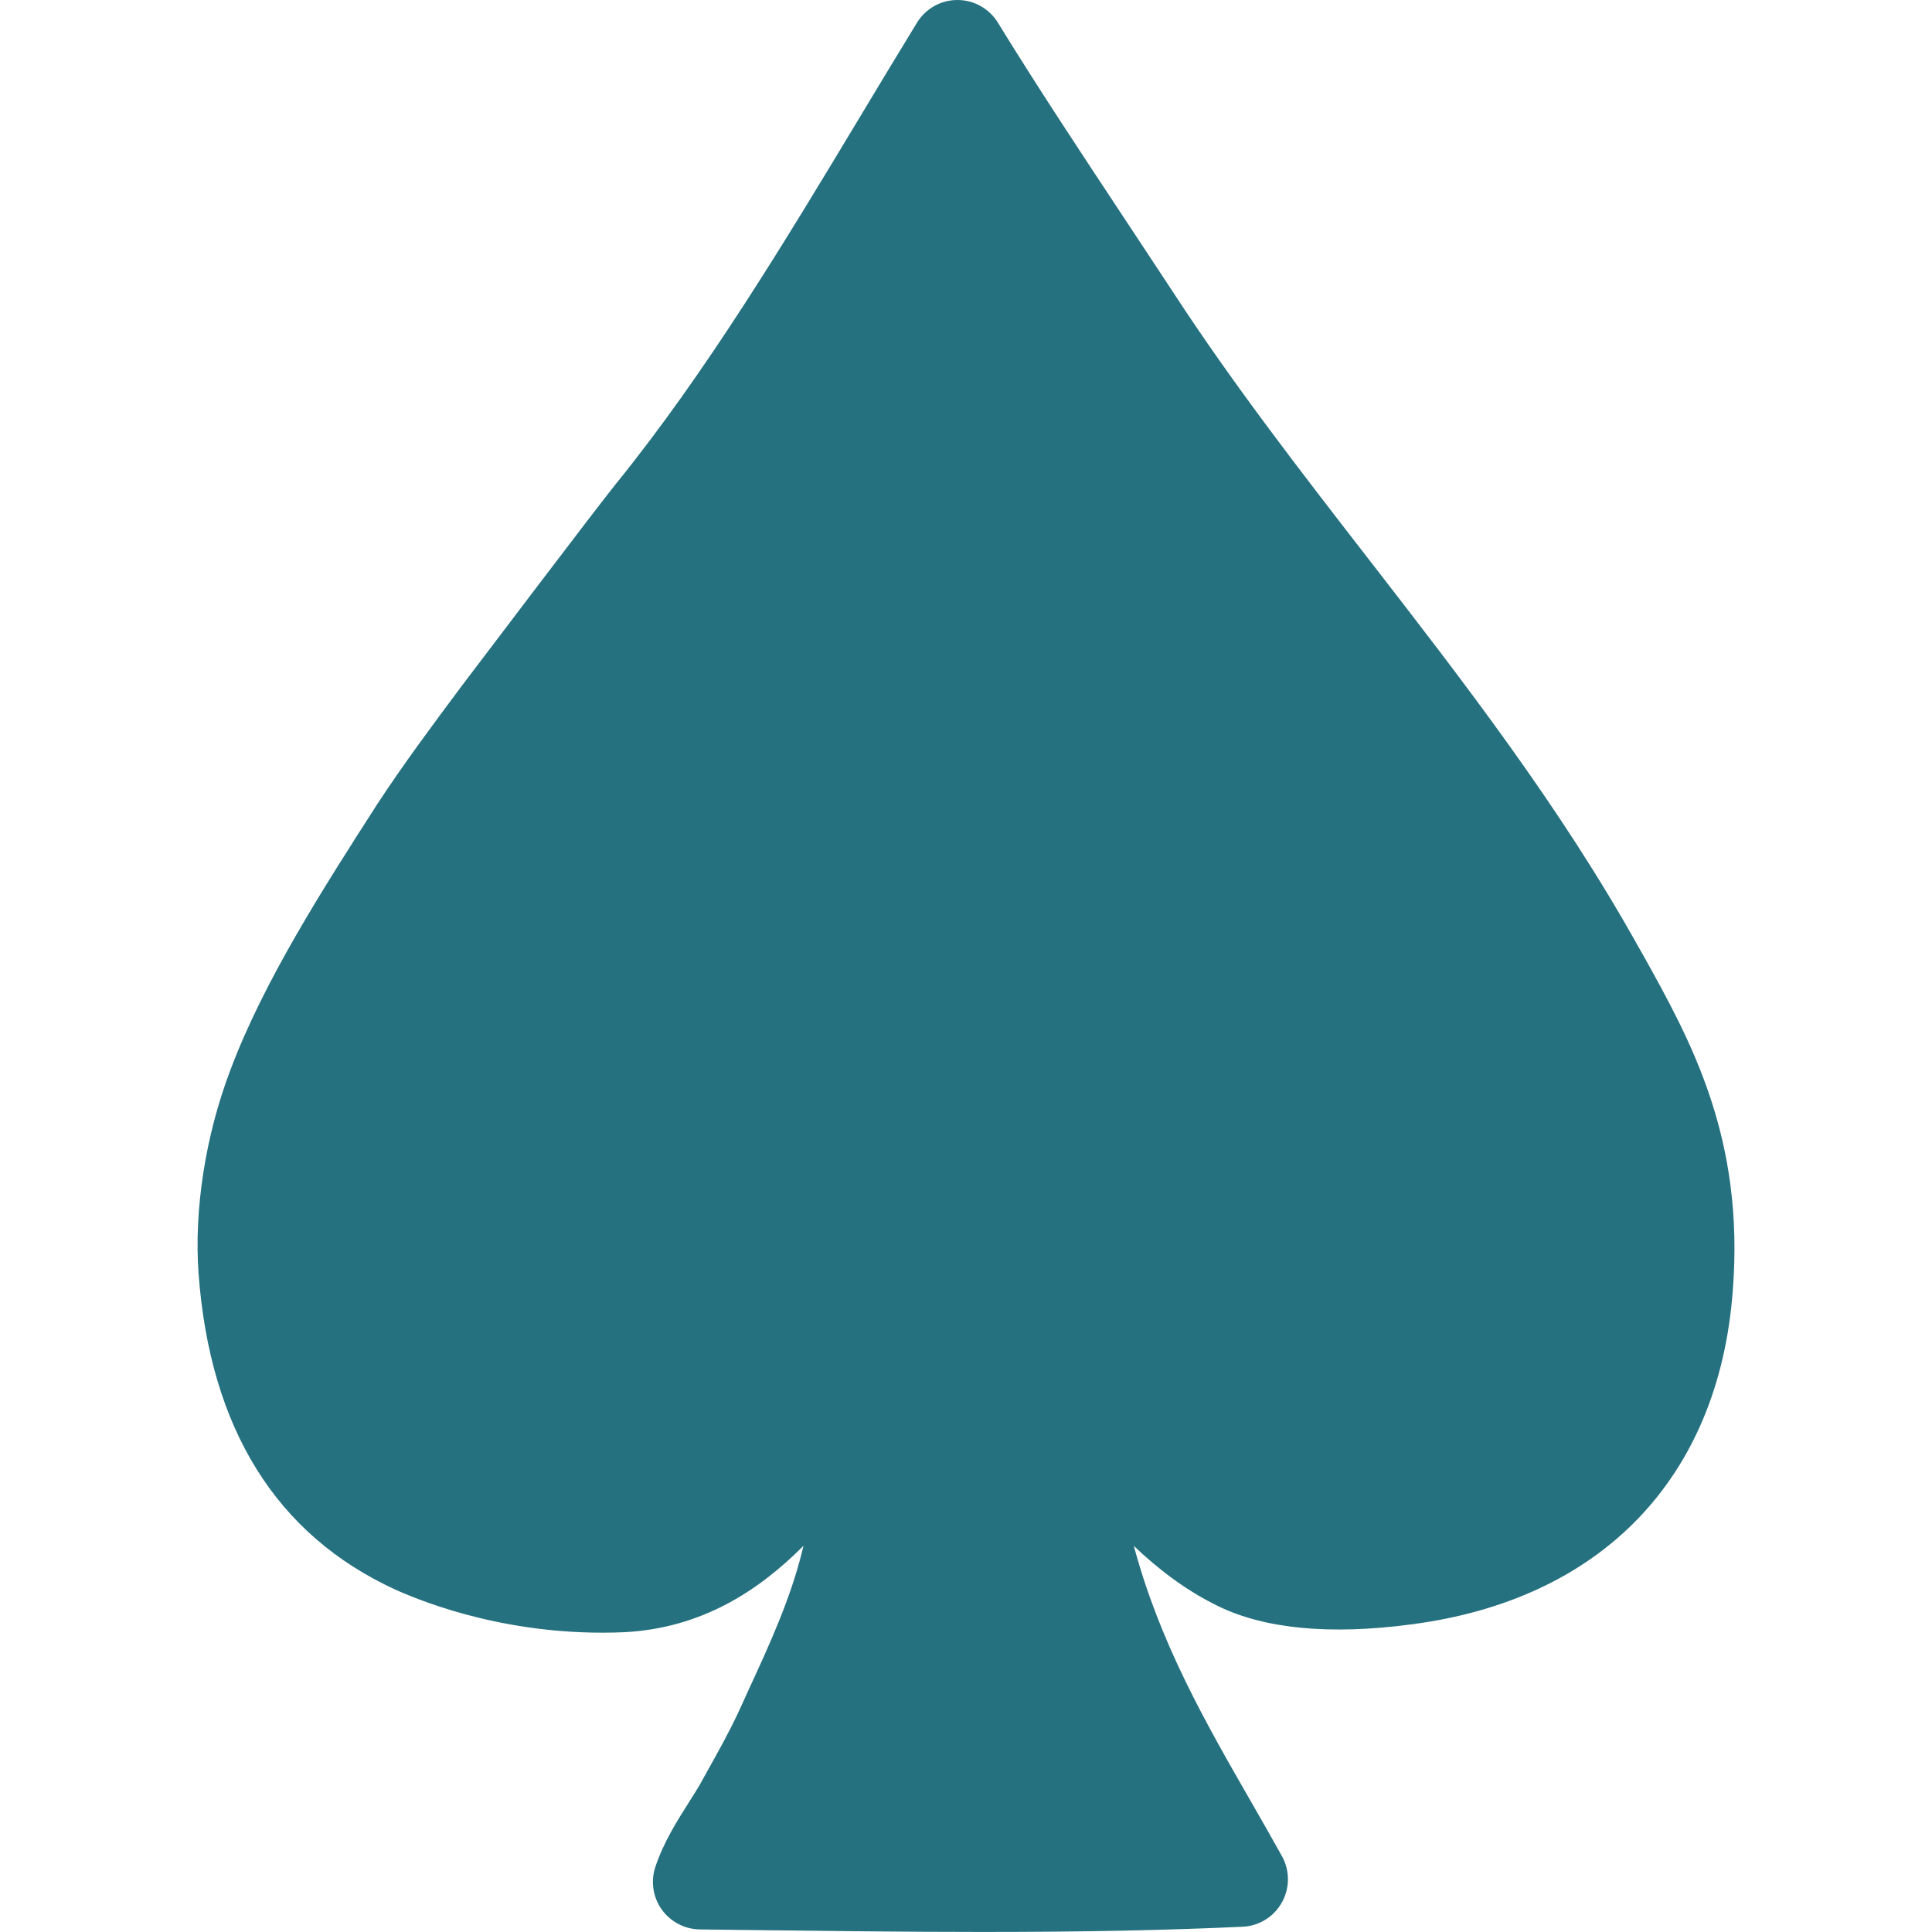
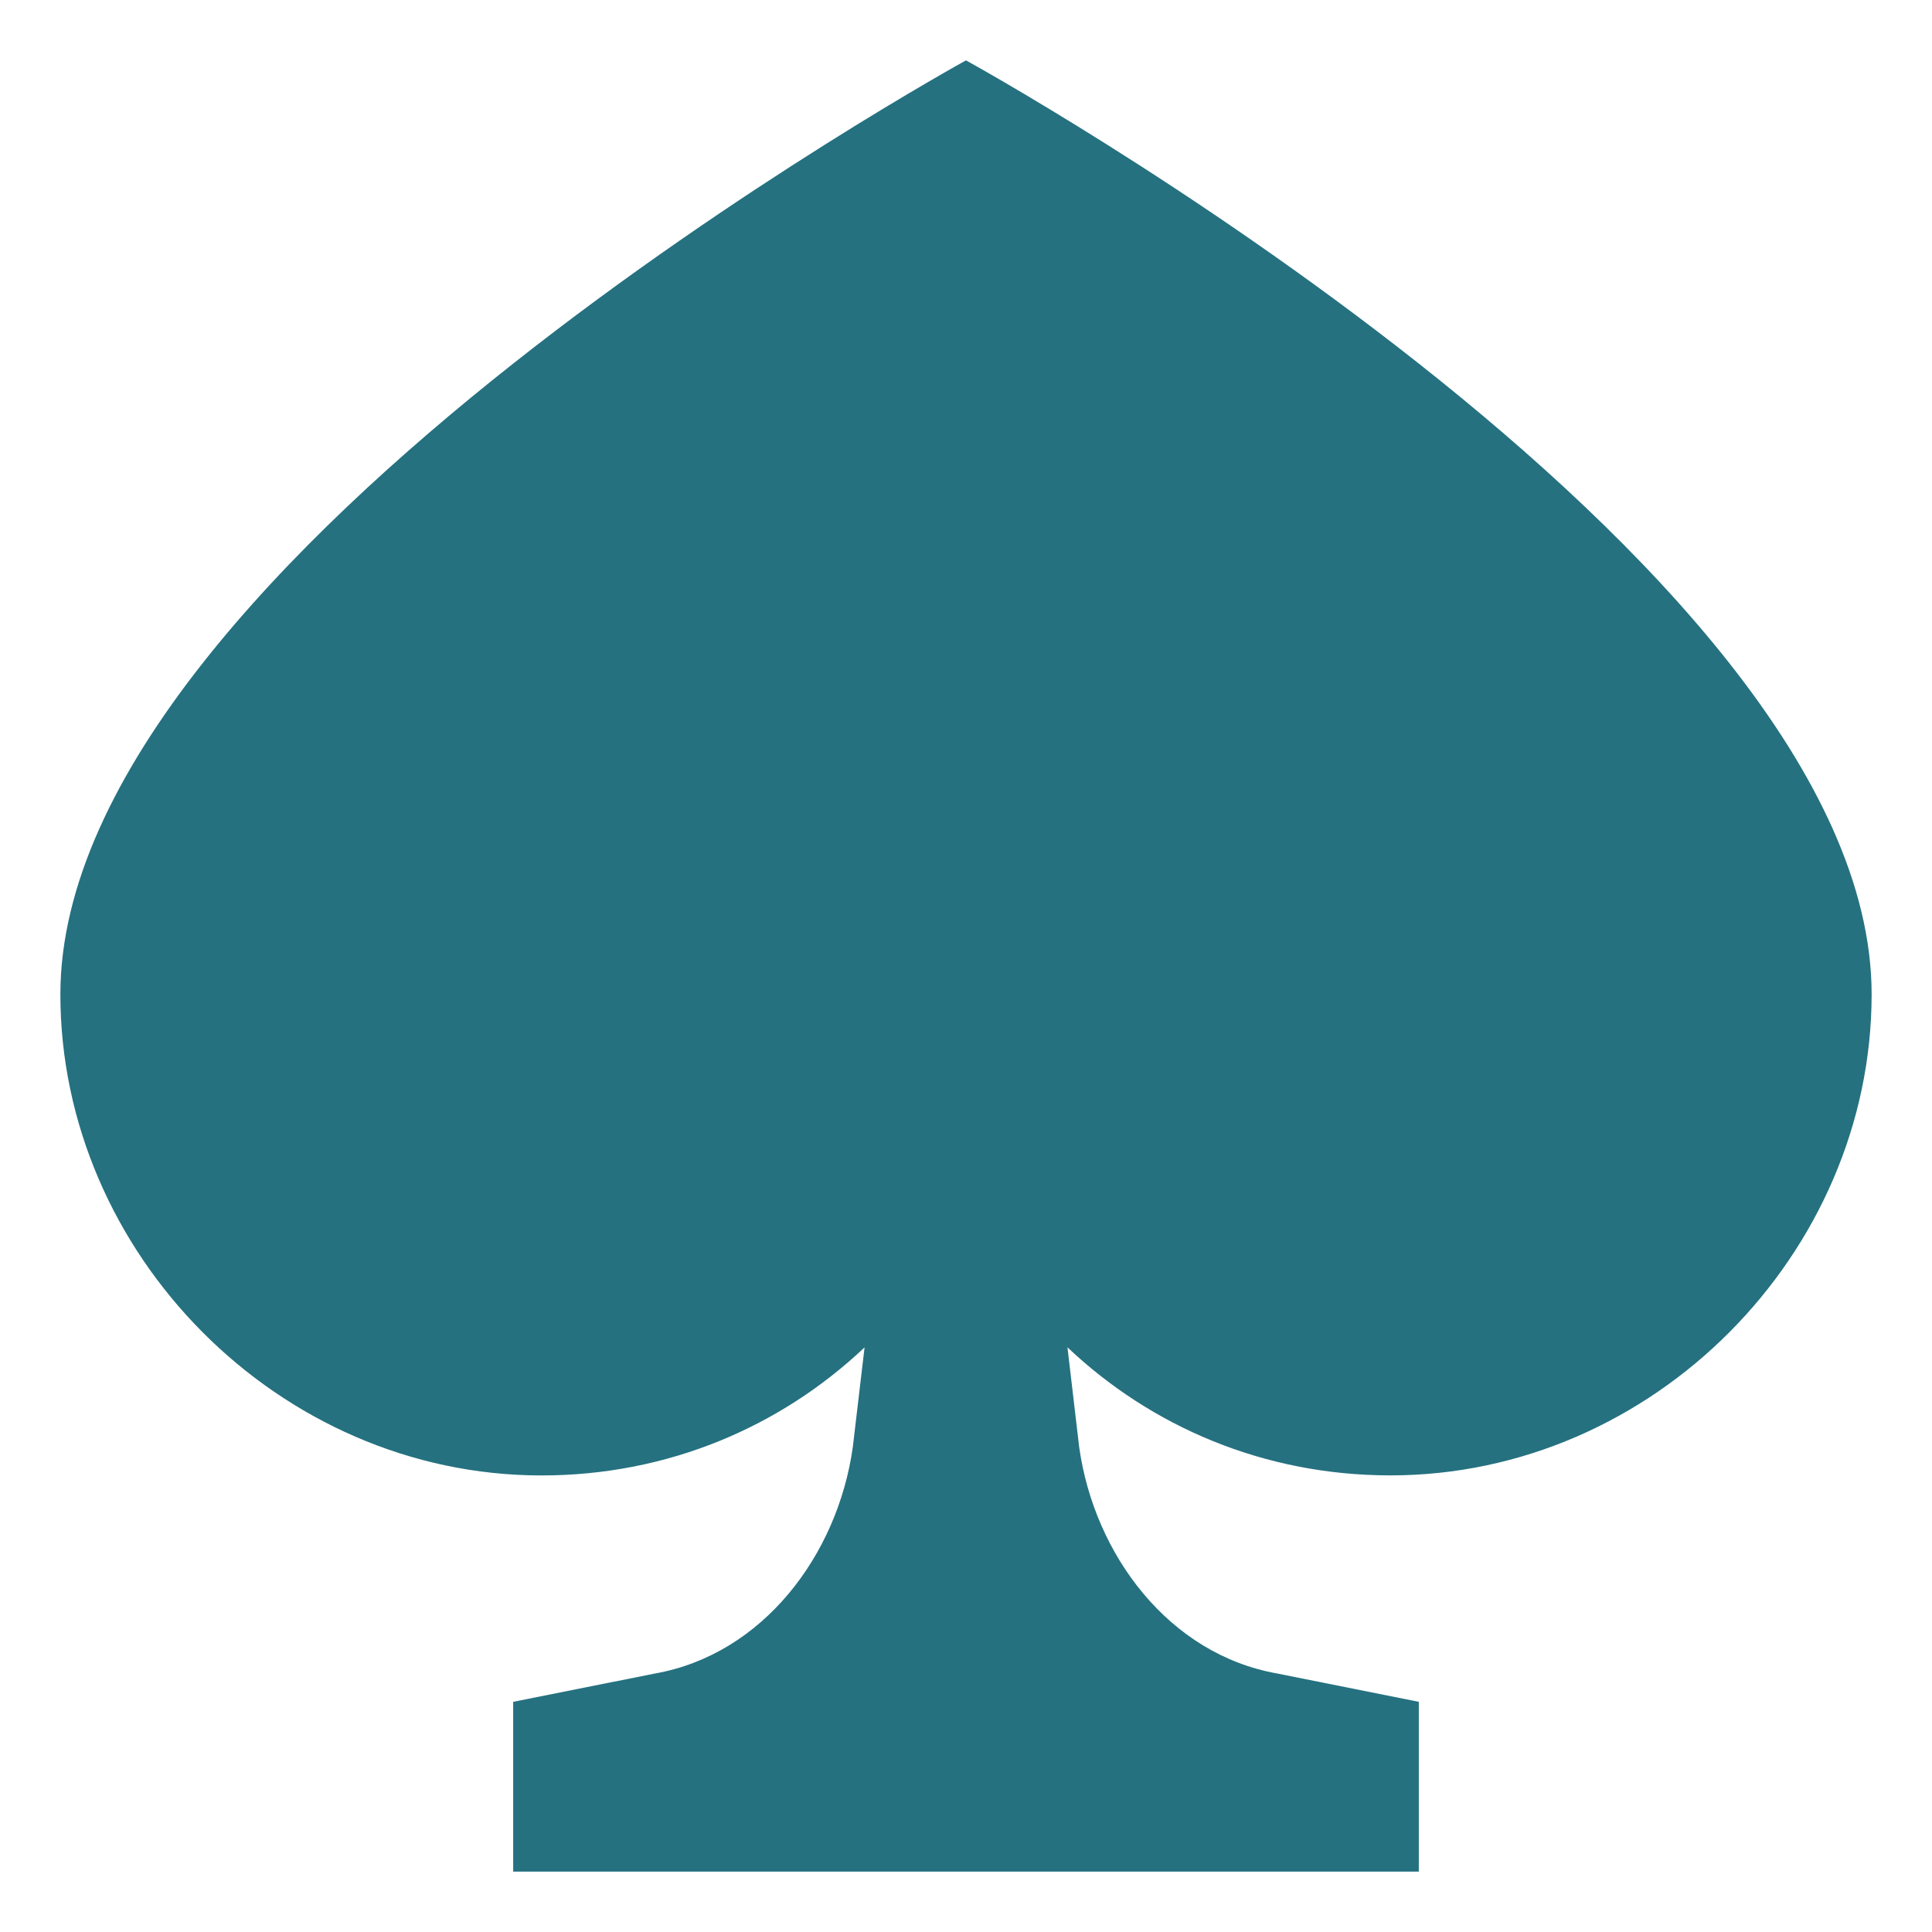
- <svg xmlns="http://www.w3.org/2000/svg" fill="#257180" version="1.1" id="Capa_1" width="800px" height="800px" viewBox="0 0 40.679 40.679" xml:space="preserve">
+ <svg xmlns="http://www.w3.org/2000/svg" width="800px" height="800px" viewBox="0 0 64 64" aria-hidden="true" role="img" class="iconify iconify--emojione-monotone" preserveAspectRatio="xMidYMid meet" fill="#257180">
  <g id="SVGRepo_bgCarrier" stroke-width="0" />
  <g id="SVGRepo_tracerCarrier" stroke-linecap="round" stroke-linejoin="round" />
  <g id="SVGRepo_iconCarrier">
-     <g>
-       <path d="M34.592,20.101c1.006,1.808,2.146,3.854,1.892,7.08c-0.298,3.947-2.771,6.509-6.785,7.023 c-1.688,0.223-3.075,0.096-4.066-0.394c-0.666-0.326-1.243-0.768-1.76-1.26c0.55,2.049,1.516,3.729,2.46,5.371 c0.224,0.391,0.445,0.775,0.66,1.163c0.167,0.303,0.167,0.67-0.002,0.972c-0.169,0.303-0.48,0.496-0.826,0.512 c-1.631,0.076-3.376,0.11-5.496,0.11c-1.595,0-3.21-0.021-4.851-0.04l-1.082-0.013c-0.32-0.005-0.618-0.16-0.804-0.421 c-0.185-0.262-0.234-0.594-0.133-0.897c0.175-0.521,0.456-0.964,0.703-1.354c0.081-0.128,0.162-0.255,0.238-0.384l0.14-0.254 c0.23-0.41,0.46-0.822,0.671-1.271l0.216-0.474c0.428-0.928,0.87-1.888,1.12-2.897c0.01-0.042,0.02-0.083,0.03-0.125 c-0.935,0.938-2.134,1.735-3.778,1.819c-2.358,0.1-4.16-0.604-4.813-0.896c-2.51-1.153-3.902-3.391-4.145-6.653 c-0.098-1.347,0.145-2.904,0.666-4.278c0.705-1.886,1.973-3.858,3.092-5.602c0.569-0.869,1.188-1.697,1.785-2.498 c0.309-0.408,2.857-3.774,3.25-4.259c1.899-2.346,3.56-5.104,5.166-7.774c0.389-0.646,0.776-1.291,1.168-1.93 C19.488,0.182,19.811,0,20.158,0c0,0,0,0,0.001,0c0.348,0,0.67,0.181,0.852,0.477c0.838,1.364,1.722,2.698,2.656,4.11l1.039,1.574 c1.256,1.929,2.707,3.8,4.108,5.608c1.983,2.56,4.034,5.204,5.689,8.177L34.592,20.101z" />
-     </g>
+     <path d="M62 32.938C62 18.471 32 2 32 2S2 18.471 2 32.938c0 8.576 7.226 15.938 15.938 15.938c4.193 0 7.925-1.617 10.702-4.242l-.39 3.305c-.504 3.589-2.992 6.872-6.563 7.5L17 56.375V62h30v-5.625l-4.688-.938c-3.569-.628-6.058-3.909-6.563-7.5l-.388-3.305c2.775 2.627 6.507 4.242 10.7 4.242C54.774 48.875 62 41.514 62 32.938z" fill="#257180" />
  </g>
</svg>
